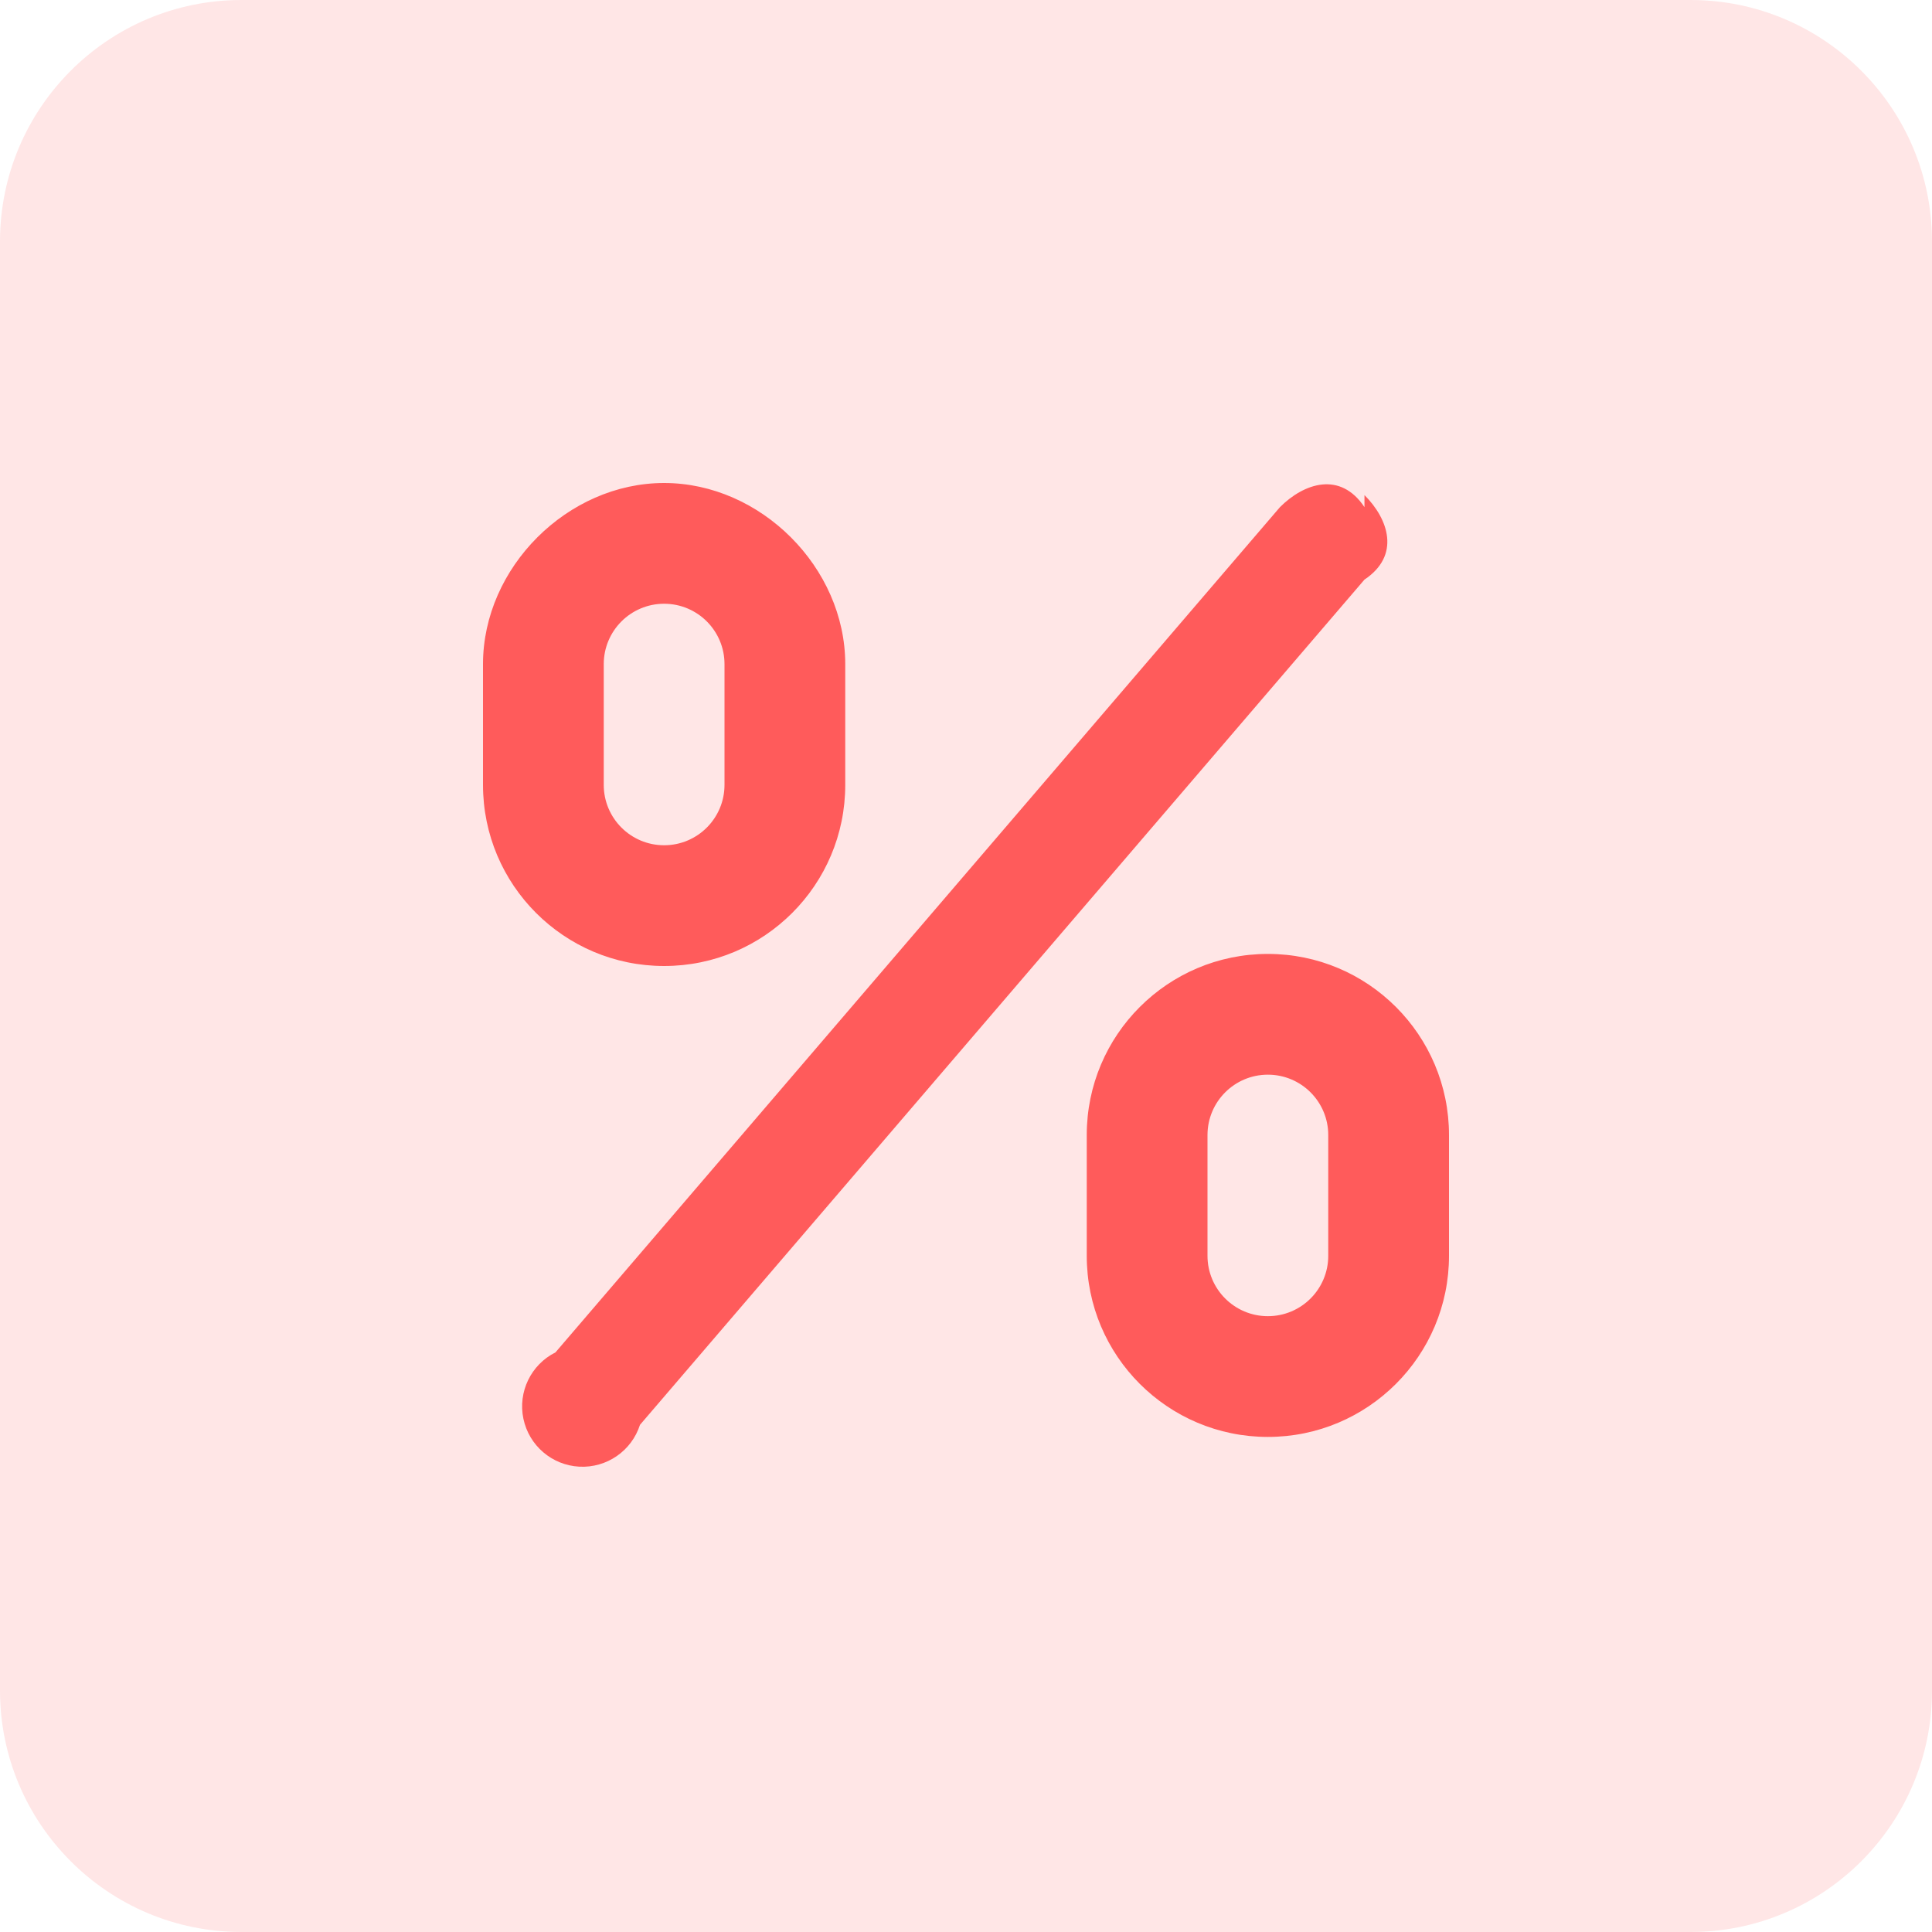
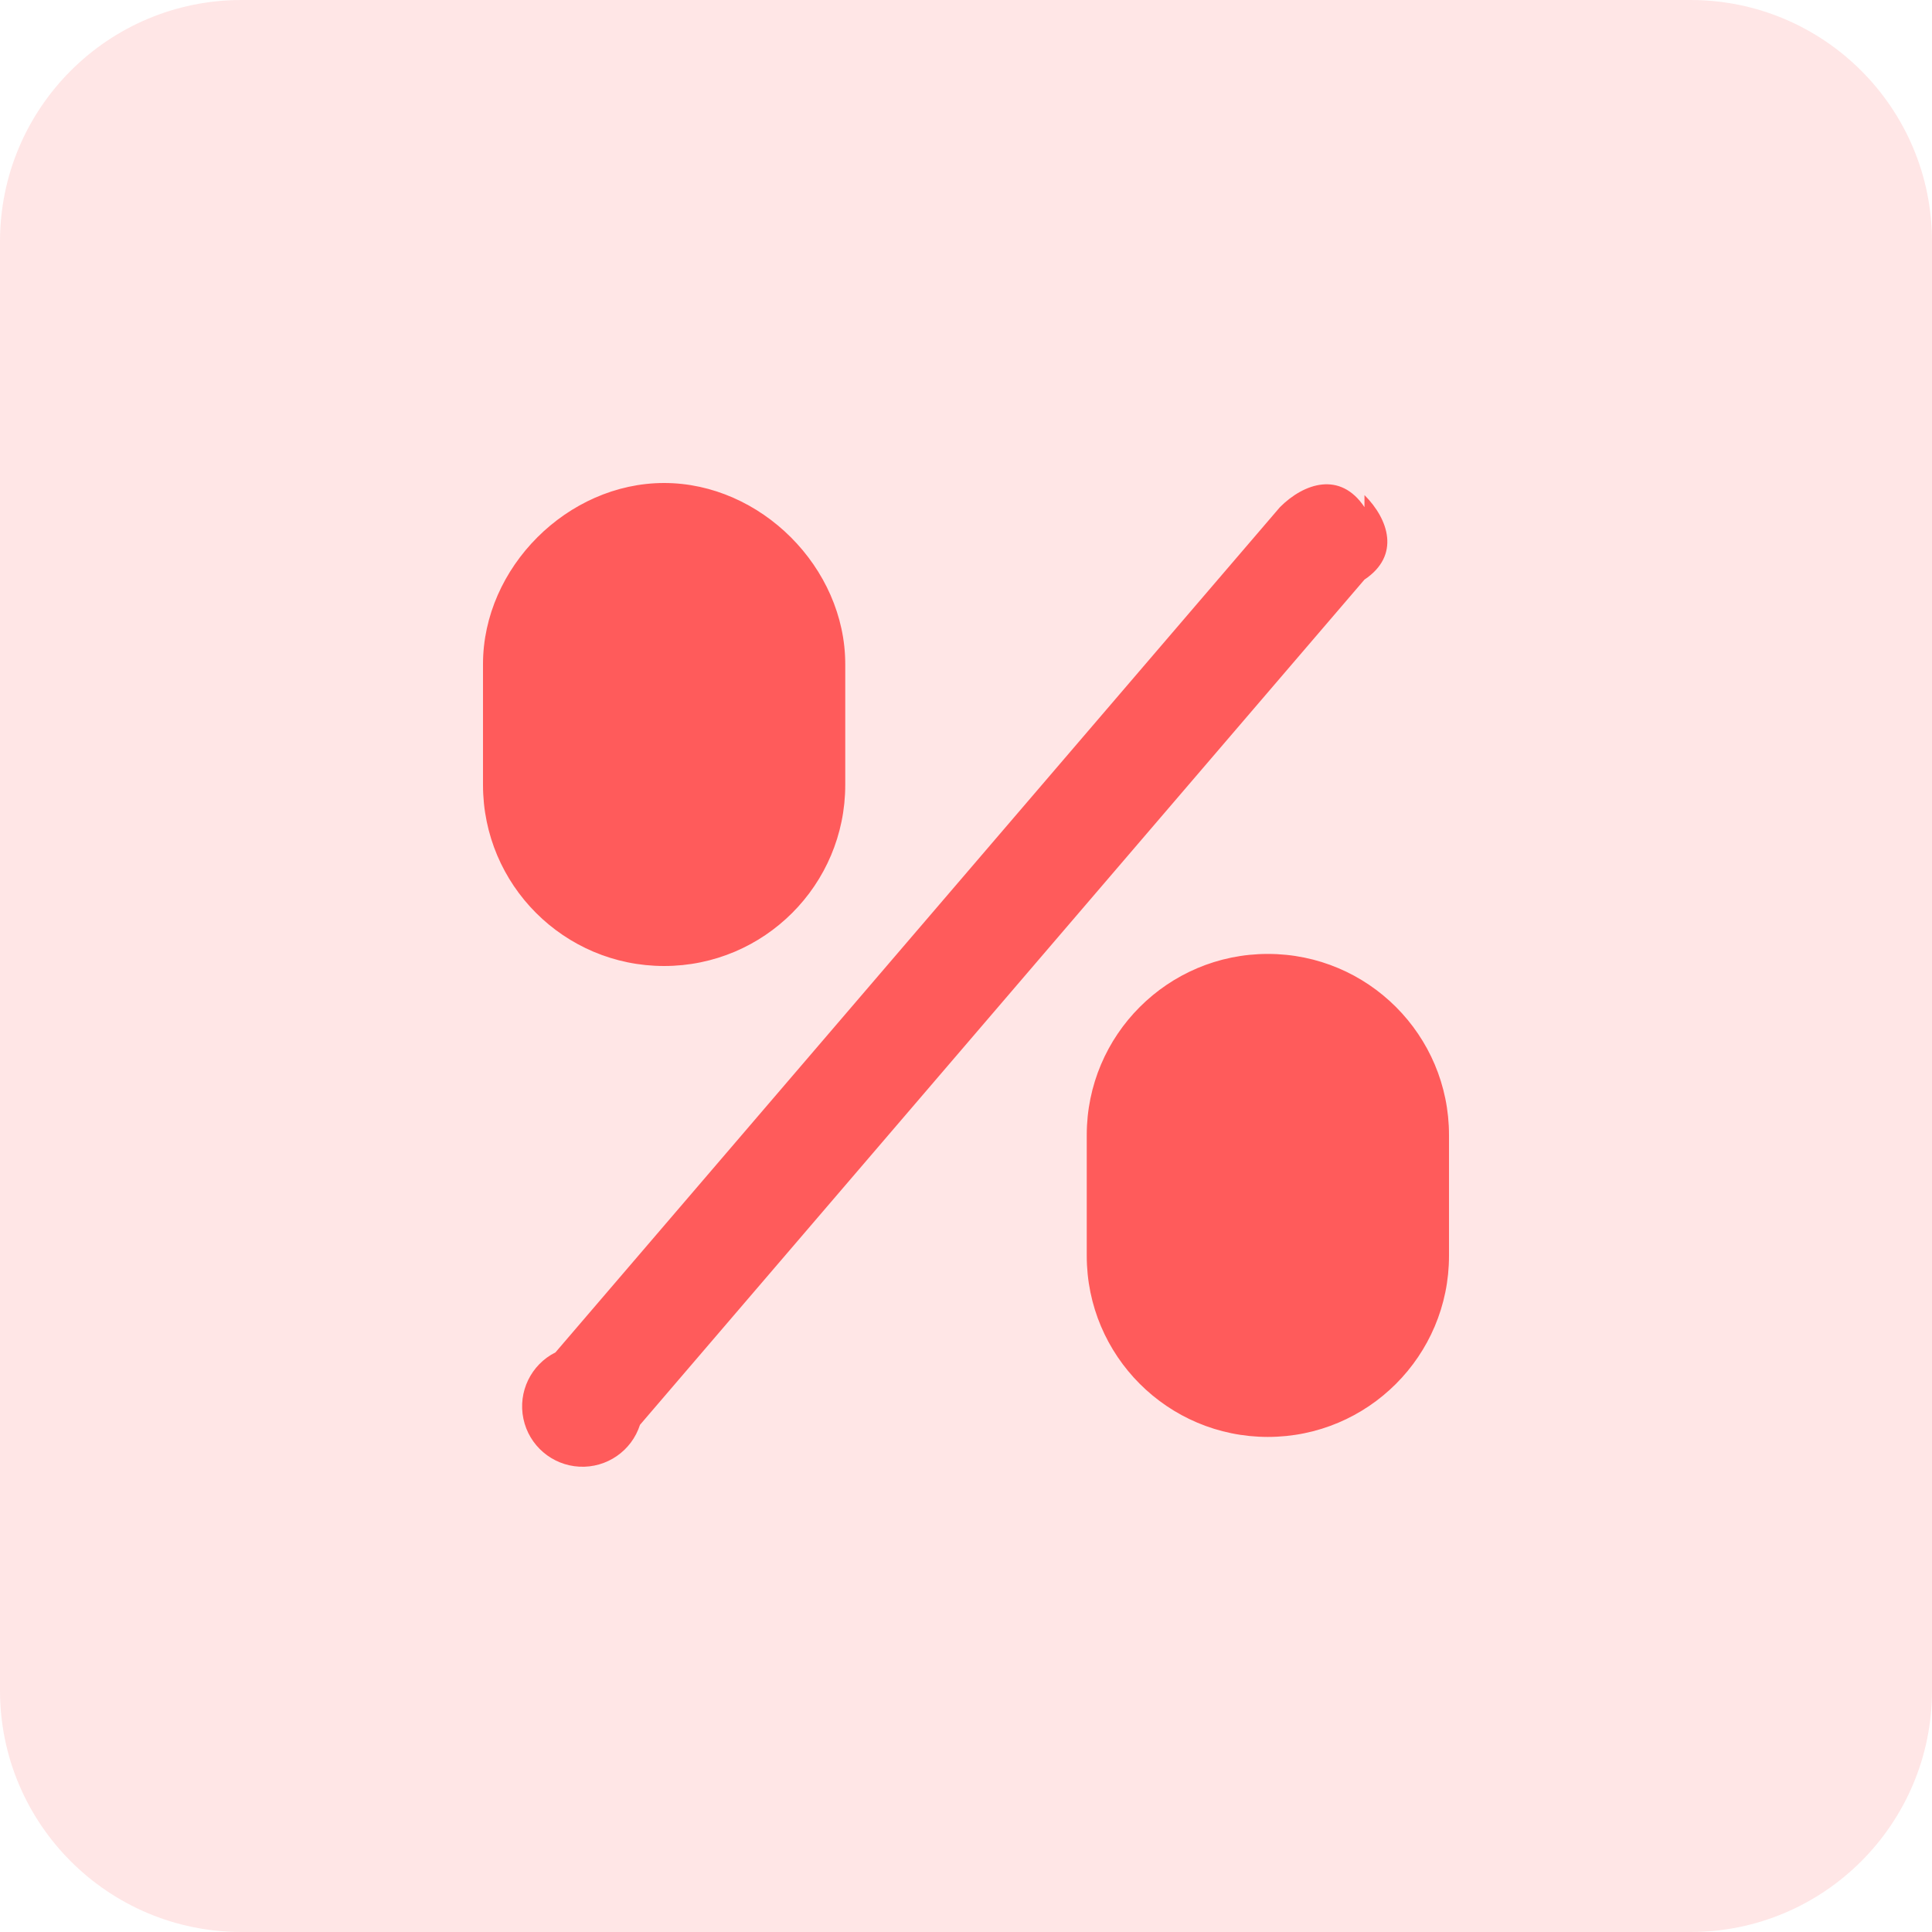
<svg xmlns="http://www.w3.org/2000/svg" width="16" height="16" fill="none">
  <rect width="16" height="16" fill="#FFE6E6" rx="2" />
-   <path fill="#FF5B5B" fill-rule="evenodd" d="M6 6.5v-1a.5.5 0 00-1 0v1a.5.5 0 101 0zM5.5 4C4.7 4 4 4.7 4 5.5v1a1.5 1.5 0 103 0v-1C7 4.7 6.3 4 5.5 4zm5.8.1c.2.2.3.5 0 .7l-6 7a.5.5 0 11-.7-.6l6-7c.2-.2.5-.3.7 0zM11 9.4v1a.5.5 0 01-1 0v-1a.5.5 0 111 0zm-2 0a1.5 1.5 0 013 0v1a1.5 1.5 0 01-3 0v-1z" clip-rule="evenodd" />
+   <path fill="#FF5B5B" fillRule="evenodd" d="M6 6.5v-1a.5.5 0 00-1 0v1a.5.5 0 101 0zM5.5 4C4.7 4 4 4.7 4 5.5v1a1.5 1.5 0 103 0v-1C7 4.7 6.3 4 5.5 4zm5.8.1c.2.2.3.5 0 .7l-6 7a.5.5 0 11-.7-.6l6-7c.2-.2.5-.3.7 0zM11 9.4v1a.5.5 0 01-1 0v-1a.5.5 0 111 0zm-2 0a1.5 1.5 0 013 0v1a1.5 1.5 0 01-3 0v-1z" clipRule="evenodd" />
</svg>
